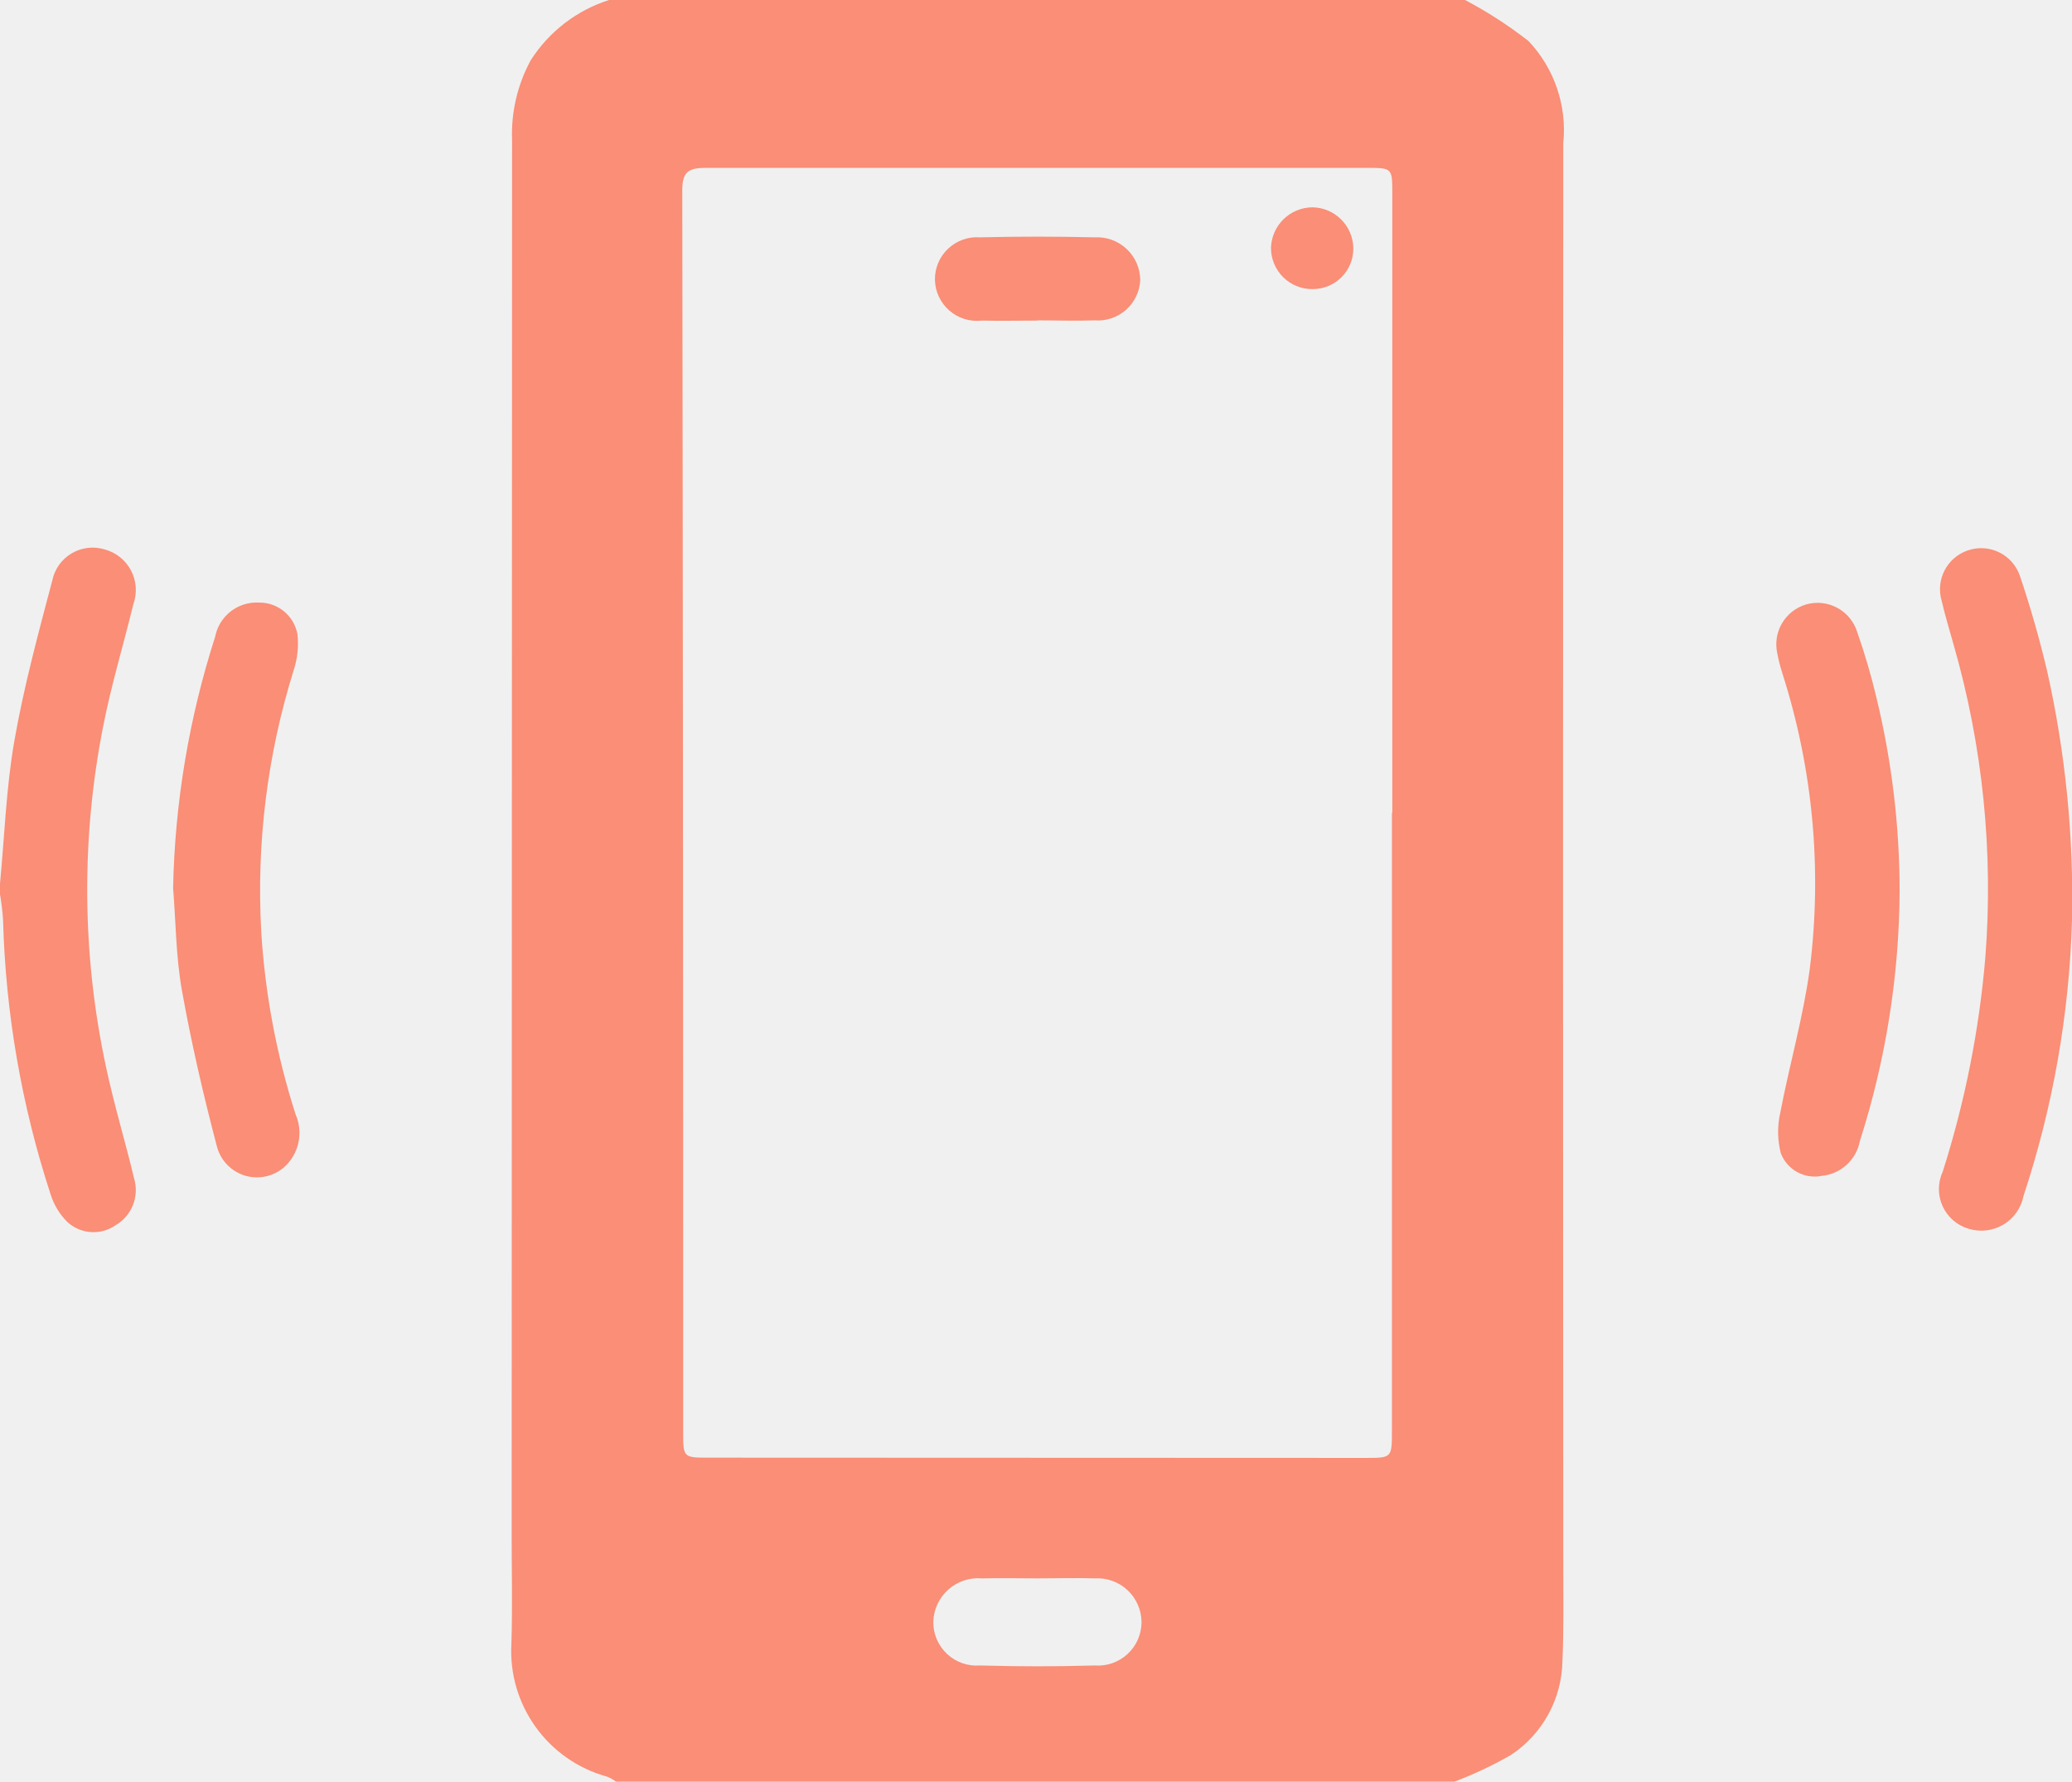
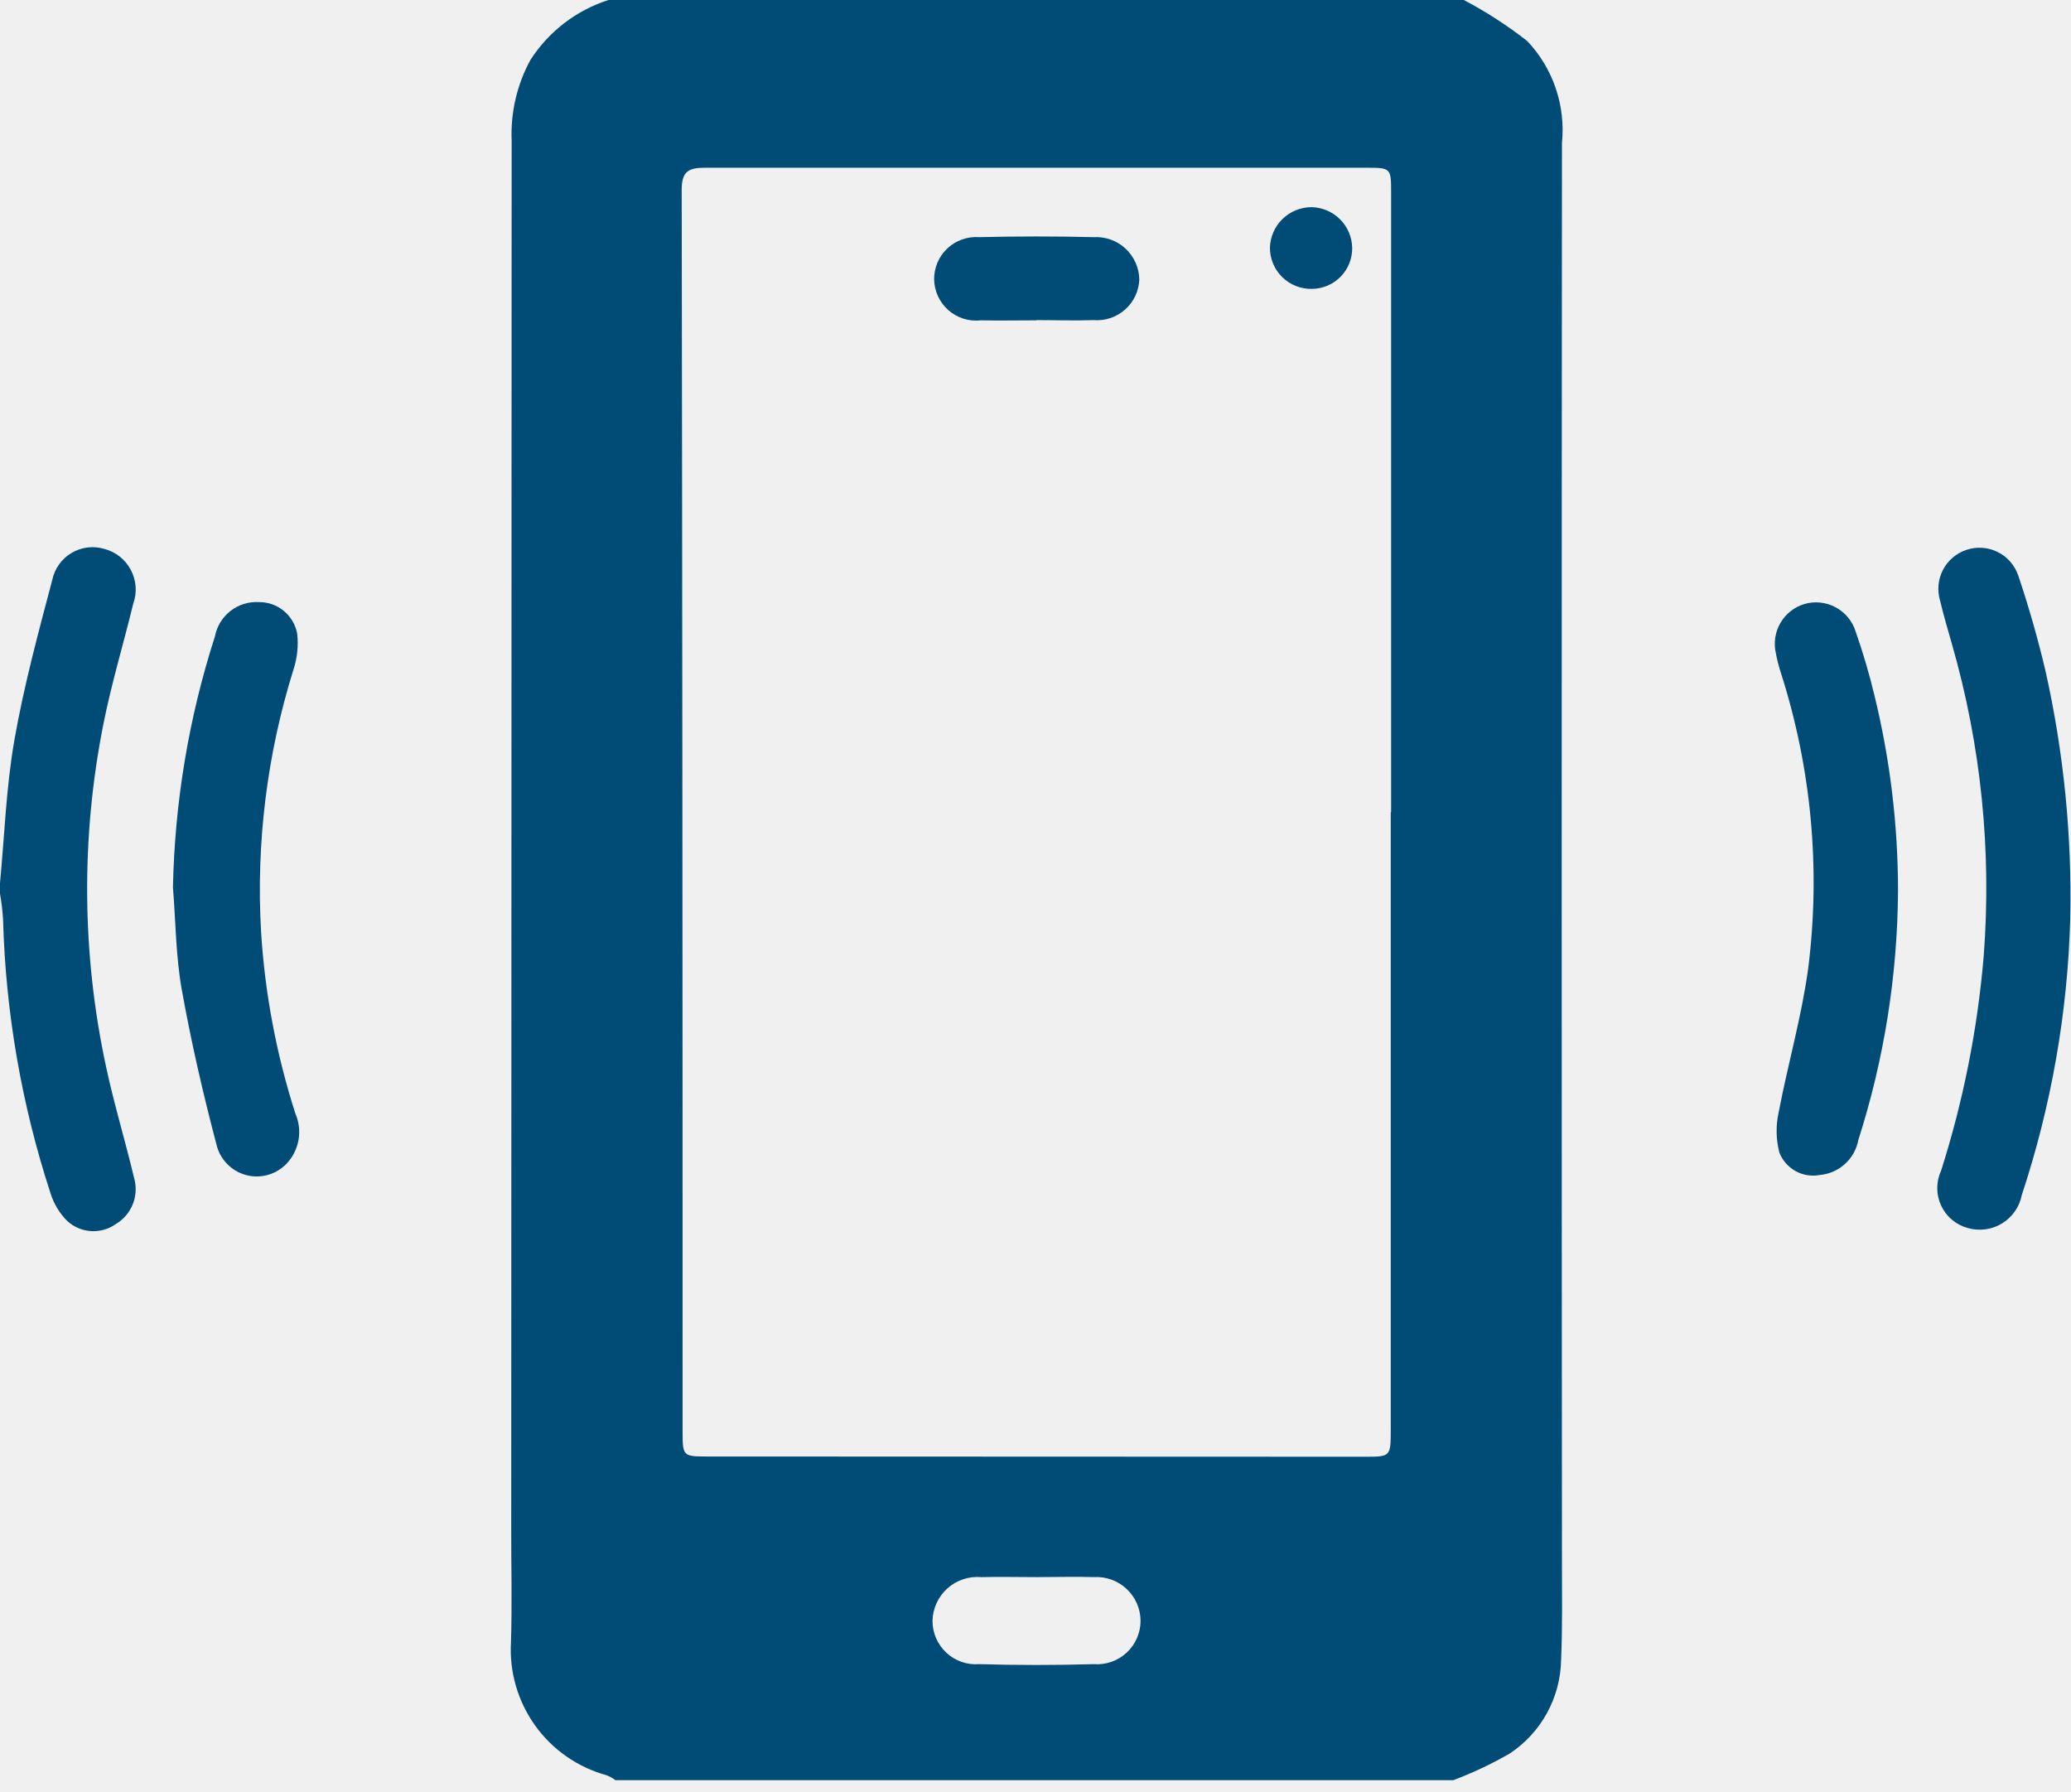
- <svg xmlns="http://www.w3.org/2000/svg" width="73.973" height="63.602" viewBox="0 0 73.973 63.602">
-   <g id="vibrate_icon" transform="translate(961.118 -201.153)">
-     <path id="Path_11520" data-name="Path 11520" d="M-780.49,264.755h-29.94a1.336,1.336,0,0,0-.322-.178,4.65,4.65,0,0,1-3.41-4.755c.042-1.323.008-2.649.009-3.974q.009-24.841.015-49.682a5.54,5.54,0,0,1,.667-2.865,5.2,5.2,0,0,1,2.793-2.148h30.562a15.177,15.177,0,0,1,2.267,1.466,4.623,4.623,0,0,1,1.24,3.644q-.018,25.358,0,50.716c0,1.159.02,2.319-.03,3.475a4.1,4.1,0,0,1-1.843,3.354A13.821,13.821,0,0,1-780.49,264.755Zm-2.236-34.585h.013q0-11.055,0-22.111c0-.912,0-.913-.923-.913q-11.8,0-23.6,0c-.593,0-.827.139-.826.794q.035,22.2.032,44.408c0,.813.032.843.836.843q11.762.006,23.524.009c.941,0,.944,0,.944-.981Q-782.725,241.195-782.726,230.17Zm-12.59,27.331c-.681,0-1.363-.017-2.044,0a1.6,1.6,0,0,0-1.74,1.557,1.547,1.547,0,0,0,1.668,1.552q2.046.059,4.094,0a1.554,1.554,0,0,0,1.672-1.552,1.575,1.575,0,0,0-1.669-1.558C-793.994,257.48-794.655,257.5-795.316,257.5Z" transform="translate(-128.698 0)" fill="#fa8e76" />
-     <path id="Path_11521" data-name="Path 11521" d="M-961.118,370.537c.162-1.7.219-3.425.513-5.105.337-1.929.853-3.83,1.354-5.726a1.47,1.47,0,0,1,1.86-1.111,1.5,1.5,0,0,1,1.033,1.961c-.351,1.446-.786,2.874-1.072,4.332a30.156,30.156,0,0,0,.1,12.2c.284,1.333.684,2.641,1,3.968a1.451,1.451,0,0,1-.654,1.664,1.382,1.382,0,0,1-1.725-.107,2.4,2.4,0,0,1-.6-.984,34.524,34.524,0,0,1-1.7-9.807,8.524,8.524,0,0,0-.109-.911Z" transform="translate(0 -137.831)" fill="#fa8e76" />
-     <path id="Path_11522" data-name="Path 11522" d="M-398.924,372a34.483,34.483,0,0,1-1.731,9.85,1.533,1.533,0,0,1-1.939,1.177,1.476,1.476,0,0,1-.946-2.041,34.917,34.917,0,0,0,1.522-7.65,31.543,31.543,0,0,0-1.135-11.175c-.148-.517-.3-1.032-.424-1.556a1.465,1.465,0,0,1,.931-1.8,1.462,1.462,0,0,1,1.863.91c.377,1.115.7,2.252.972,3.4A36.949,36.949,0,0,1-398.924,372Z" transform="translate(-488.221 -138.002)" fill="#fa8e76" />
-     <path id="Path_11523" data-name="Path 11523" d="M-446.146,384.694a29.771,29.771,0,0,1-1.418,8.905,1.536,1.536,0,0,1-1.368,1.249,1.293,1.293,0,0,1-1.456-.809,3.077,3.077,0,0,1-.021-1.437c.329-1.722.822-3.418,1.056-5.151a24.532,24.532,0,0,0-.976-10.535,5.885,5.885,0,0,1-.184-.72,1.486,1.486,0,0,1,1.026-1.748,1.483,1.483,0,0,1,1.827.985,23.39,23.39,0,0,1,.681,2.319A29.411,29.411,0,0,1-446.146,384.694Z" transform="translate(-447.153 -151.716)" fill="#fa8e76" />
-     <path id="Path_11524" data-name="Path 11524" d="M-911.372,384.5a31.367,31.367,0,0,1,1.5-8.967,1.511,1.511,0,0,1,1.576-1.225,1.376,1.376,0,0,1,1.364,1.134,3.035,3.035,0,0,1-.133,1.273,26.376,26.376,0,0,0-1.159,9.366,26.631,26.631,0,0,0,1.226,6.5,1.647,1.647,0,0,1-.313,1.79,1.477,1.477,0,0,1-2.505-.678c-.483-1.835-.91-3.689-1.244-5.556C-911.271,386.945-911.274,385.713-911.372,384.5Z" transform="translate(-43.566 -151.643)" fill="#fa8e76" />
-     <path id="Path_11525" data-name="Path 11525" d="M-688.769,272.14c-.661,0-1.323.014-1.984,0a1.5,1.5,0,0,1-1.672-1.454,1.5,1.5,0,0,1,1.611-1.518q2.045-.049,4.092,0a1.541,1.541,0,0,1,1.628,1.517,1.514,1.514,0,0,1-1.63,1.447c-.681.024-1.364,0-2.046,0Z" transform="translate(-235.315 -59.542)" fill="#fa8e76" />
-     <path id="Path_11526" data-name="Path 11526" d="M-592.934,262.184a1.448,1.448,0,0,1-1.44,1.464,1.469,1.469,0,0,1-1.5-1.475,1.491,1.491,0,0,1,1.479-1.445A1.483,1.483,0,0,1-592.934,262.184Z" transform="translate(-319.868 -52.174)" fill="#fa8e76" />
+ <svg xmlns="http://www.w3.org/2000/svg" width="74" height="64" viewBox="0 0 74 64" fill="none">
+   <g clip-path="url(#clip0)">
+     <path d="M51.93 63.602H21.99C21.891 63.528 21.783 63.468 21.668 63.424C20.641 63.142 19.742 62.516 19.121 61.65C18.501 60.785 18.196 59.732 18.258 58.669C18.3 57.346 18.266 56.02 18.267 54.695C18.273 38.134 18.278 21.574 18.282 5.013C18.242 4.015 18.473 3.025 18.949 2.148C19.602 1.129 20.589 0.369 21.742 0H52.304C53.102 0.42 53.86 0.911 54.571 1.466C55.027 1.949 55.374 2.524 55.588 3.153C55.802 3.782 55.878 4.449 55.811 5.11C55.799 22.015 55.799 38.921 55.811 55.826C55.811 56.985 55.831 58.145 55.781 59.301C55.77 59.968 55.596 60.622 55.275 61.206C54.954 61.791 54.495 62.288 53.938 62.655C53.295 63.024 52.624 63.341 51.93 63.602ZM49.694 29.017H49.707C49.707 21.647 49.707 14.277 49.707 6.906C49.707 5.994 49.707 5.993 48.784 5.993C40.917 5.993 33.051 5.993 25.184 5.993C24.591 5.993 24.357 6.132 24.358 6.787C24.381 21.587 24.392 36.39 24.39 51.195C24.39 52.008 24.422 52.038 25.226 52.038C33.067 52.042 40.909 52.045 48.75 52.047C49.691 52.047 49.694 52.047 49.694 51.066C49.695 43.717 49.695 36.367 49.694 29.017ZM37.104 56.348C36.423 56.348 35.741 56.331 35.06 56.348C34.842 56.329 34.622 56.355 34.415 56.424C34.207 56.493 34.016 56.604 33.853 56.749C33.69 56.895 33.558 57.073 33.467 57.272C33.375 57.471 33.325 57.686 33.32 57.905C33.319 58.119 33.362 58.331 33.447 58.528C33.532 58.724 33.656 58.901 33.813 59.047C33.97 59.193 34.155 59.305 34.358 59.376C34.56 59.446 34.774 59.474 34.988 59.457C36.352 59.496 37.717 59.496 39.082 59.457C39.296 59.473 39.51 59.445 39.712 59.374C39.915 59.304 40.1 59.192 40.257 59.046C40.414 58.901 40.539 58.724 40.625 58.528C40.71 58.331 40.754 58.119 40.754 57.905C40.752 57.691 40.707 57.48 40.621 57.285C40.535 57.09 40.41 56.914 40.254 56.768C40.098 56.622 39.914 56.51 39.713 56.437C39.512 56.365 39.298 56.334 39.085 56.347C38.426 56.327 37.765 56.347 37.104 56.347V56.348Z" fill="#004C77" />
+     <path d="M0 31.553C0.162 29.853 0.219 28.128 0.513 26.448C0.85 24.519 1.366 22.618 1.867 20.722C1.908 20.523 1.99 20.334 2.109 20.168C2.227 20.002 2.378 19.862 2.553 19.758C2.728 19.653 2.922 19.586 3.124 19.561C3.327 19.536 3.532 19.553 3.727 19.611C3.929 19.663 4.117 19.758 4.281 19.887C4.444 20.017 4.579 20.179 4.676 20.363C4.773 20.548 4.831 20.751 4.846 20.959C4.86 21.167 4.831 21.376 4.76 21.572C4.409 23.018 3.974 24.446 3.688 25.904C2.89 29.935 2.924 34.087 3.788 38.104C4.072 39.437 4.472 40.745 4.788 42.072C4.88 42.383 4.866 42.715 4.748 43.017C4.629 43.318 4.413 43.571 4.134 43.736C3.877 43.917 3.566 44.005 3.253 43.985C2.939 43.966 2.642 43.84 2.409 43.629C2.132 43.355 1.926 43.017 1.809 42.645C0.772 39.475 0.199 36.172 0.109 32.838C0.089 32.532 0.053 32.228 0 31.927V31.553Z" fill="#004C77" />
+     <path d="M73.973 32.845C73.878 36.195 73.295 39.513 72.242 42.695C72.201 42.905 72.117 43.103 71.995 43.279C71.873 43.454 71.715 43.602 71.533 43.712C71.35 43.823 71.147 43.895 70.935 43.922C70.723 43.95 70.508 43.933 70.303 43.872C70.097 43.815 69.906 43.714 69.742 43.575C69.579 43.437 69.448 43.264 69.358 43.07C69.268 42.876 69.221 42.665 69.221 42.451C69.221 42.237 69.267 42.025 69.357 41.831C70.148 39.346 70.659 36.78 70.879 34.181C71.172 30.418 70.788 26.633 69.744 23.006C69.596 22.489 69.444 21.974 69.32 21.45C69.213 21.088 69.251 20.698 69.424 20.363C69.597 20.028 69.894 19.772 70.251 19.65C70.433 19.587 70.626 19.56 70.818 19.572C71.01 19.584 71.199 19.633 71.372 19.718C71.545 19.802 71.7 19.92 71.827 20.065C71.954 20.209 72.052 20.378 72.114 20.56C72.491 21.675 72.814 22.812 73.086 23.96C73.74 26.875 74.038 29.858 73.973 32.845Z" fill="#004C77" />
+     <path d="M67.819 31.825C67.801 34.848 67.323 37.851 66.401 40.73C66.34 41.059 66.173 41.359 65.926 41.584C65.68 41.809 65.366 41.948 65.033 41.979C64.734 42.037 64.424 41.988 64.157 41.84C63.891 41.692 63.685 41.455 63.577 41.17C63.457 40.699 63.45 40.207 63.556 39.733C63.885 38.011 64.378 36.315 64.612 34.582C65.057 31.041 64.724 27.446 63.636 24.047C63.559 23.811 63.498 23.571 63.452 23.327C63.37 22.96 63.43 22.575 63.621 22.251C63.811 21.927 64.118 21.686 64.478 21.579C64.851 21.471 65.251 21.515 65.593 21.699C65.934 21.883 66.19 22.194 66.305 22.564C66.572 23.325 66.799 24.099 66.986 24.883C67.539 27.156 67.818 29.486 67.819 31.825Z" fill="#004C77" />
+     <path d="M6.18 31.704C6.242 28.658 6.747 25.637 7.68 22.737C7.749 22.376 7.947 22.053 8.237 21.827C8.527 21.602 8.889 21.49 9.256 21.512C9.581 21.51 9.896 21.622 10.145 21.83C10.395 22.038 10.563 22.326 10.62 22.646C10.667 23.075 10.621 23.509 10.487 23.919C9.541 26.946 9.148 30.119 9.328 33.285C9.465 35.494 9.877 37.678 10.554 39.785C10.683 40.081 10.722 40.409 10.667 40.727C10.611 41.045 10.463 41.34 10.241 41.575C10.057 41.767 9.826 41.906 9.57 41.978C9.314 42.049 9.043 42.05 8.787 41.981C8.531 41.911 8.298 41.774 8.113 41.583C7.928 41.393 7.798 41.156 7.736 40.897C7.253 39.062 6.826 37.208 6.492 35.341C6.281 34.149 6.278 32.917 6.18 31.704Z" fill="#004C77" />
+     <path d="M37.034 11.445C36.373 11.445 35.711 11.459 35.05 11.445C34.843 11.469 34.633 11.45 34.434 11.388C34.235 11.326 34.051 11.224 33.893 11.087C33.736 10.95 33.609 10.782 33.52 10.593C33.431 10.405 33.383 10.199 33.378 9.991C33.375 9.783 33.415 9.576 33.496 9.384C33.577 9.193 33.698 9.02 33.849 8.877C34.001 8.734 34.18 8.625 34.377 8.555C34.573 8.486 34.781 8.458 34.989 8.473C36.352 8.44 37.716 8.44 39.081 8.473C39.288 8.461 39.496 8.492 39.692 8.562C39.887 8.633 40.067 8.742 40.219 8.884C40.371 9.026 40.493 9.197 40.577 9.387C40.661 9.577 40.706 9.782 40.709 9.99C40.701 10.193 40.651 10.393 40.564 10.577C40.477 10.76 40.353 10.925 40.201 11.06C40.049 11.195 39.871 11.298 39.679 11.363C39.486 11.428 39.282 11.453 39.079 11.437C38.398 11.461 37.715 11.437 37.033 11.437L37.034 11.445Z" fill="#004C77" />
+     <path d="M48.316 8.857C48.318 9.048 48.282 9.237 48.211 9.414C48.14 9.591 48.034 9.752 47.9 9.888C47.767 10.024 47.607 10.133 47.431 10.207C47.256 10.281 47.067 10.32 46.876 10.321C46.68 10.325 46.485 10.29 46.303 10.217C46.121 10.145 45.955 10.037 45.815 9.9C45.675 9.762 45.564 9.598 45.489 9.417C45.414 9.236 45.375 9.042 45.376 8.846C45.388 8.461 45.549 8.095 45.824 7.825C46.1 7.556 46.469 7.404 46.855 7.401C47.24 7.407 47.607 7.562 47.88 7.833C48.153 8.105 48.309 8.472 48.316 8.857Z" fill="#004C77" />
  </g>
+   <defs>
+     <clipPath id="clip0">
+       <rect width="73.973" height="63.602" fill="white" />
+     </clipPath>
+   </defs>
</svg>
